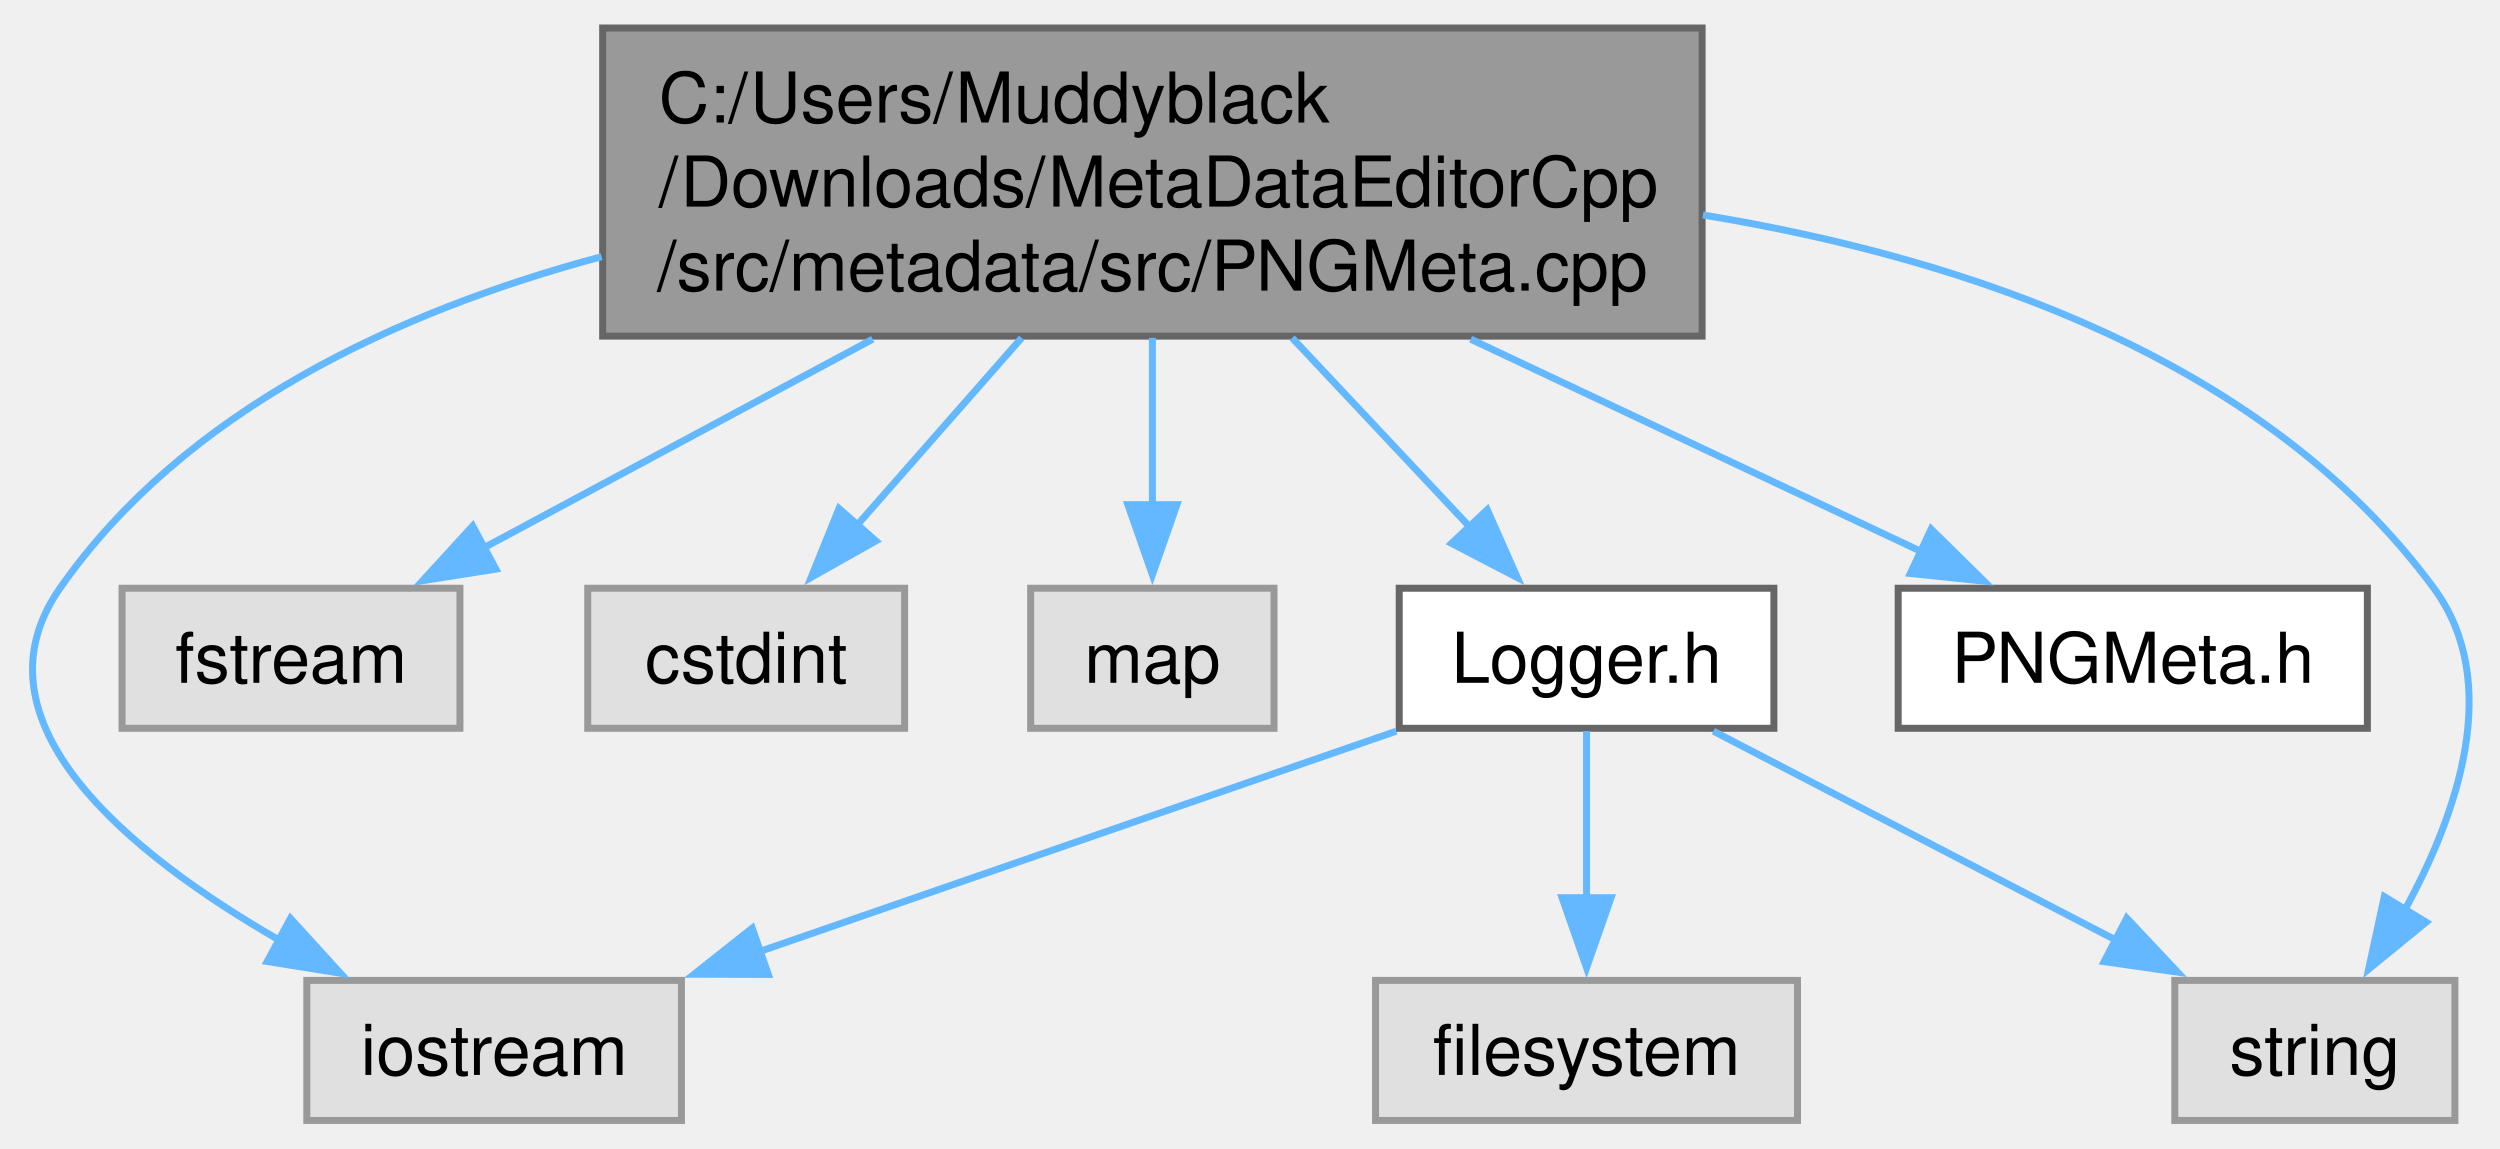
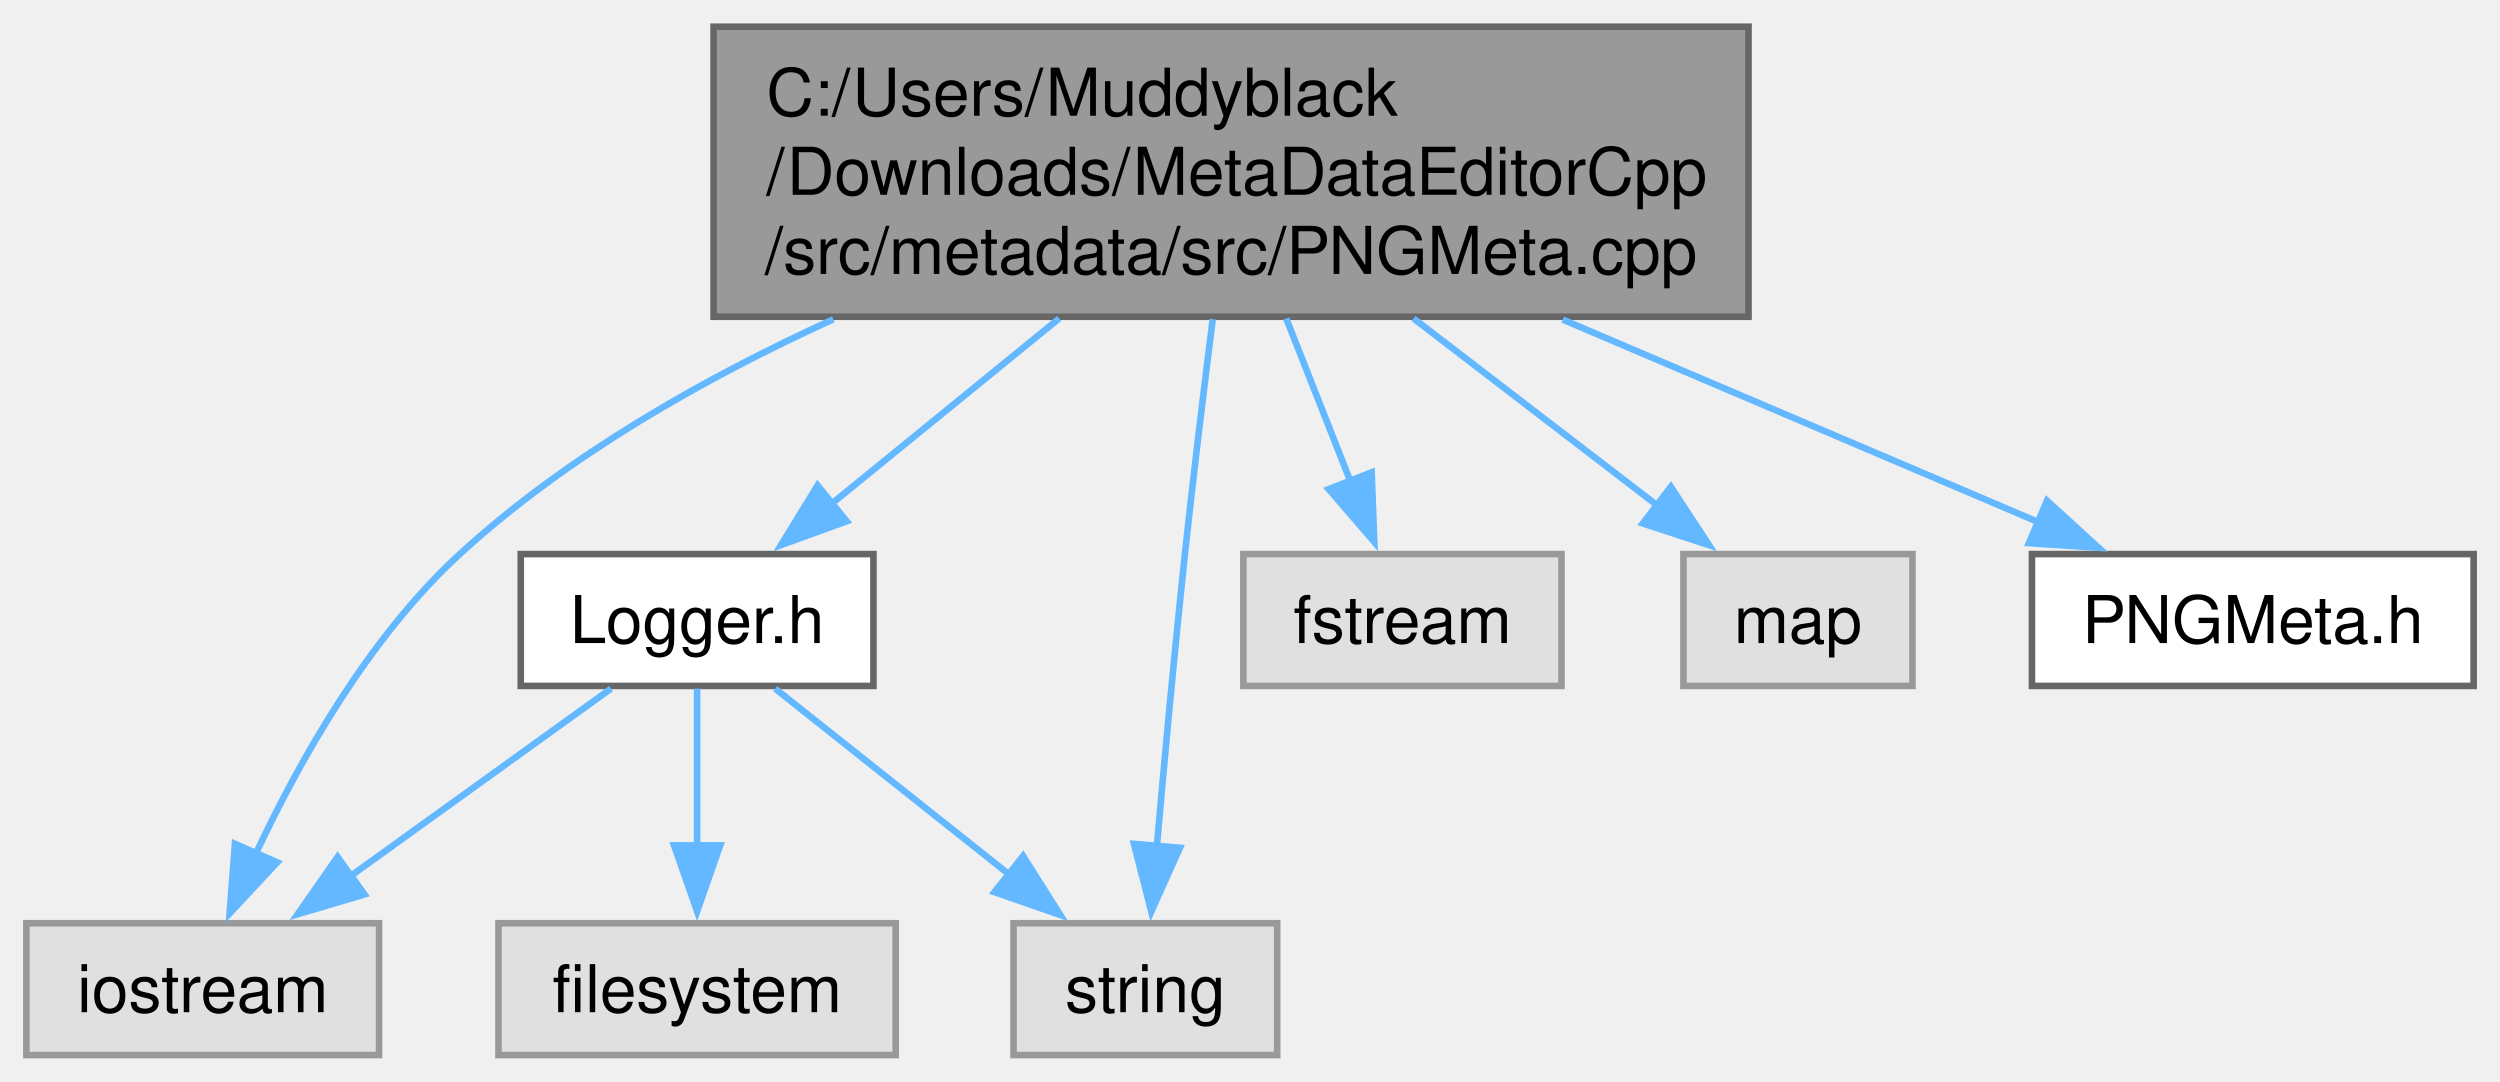
- <svg xmlns="http://www.w3.org/2000/svg" xmlns:xlink="http://www.w3.org/1999/xlink" width="357pt" height="164pt" viewBox="0.00 0.00 356.62 164.00">
+ <svg xmlns="http://www.w3.org/2000/svg" xmlns:xlink="http://www.w3.org/1999/xlink" width="379pt" height="164pt" viewBox="0.00 0.00 379.25 164.00">
  <g id="graph0" class="graph" transform="scale(1 1) rotate(0) translate(4 160)">
    <g id="Node000001" class="node">
      <g id="a_Node000001">
        <a xlink:title="Implements the PNGMeta class.">
-           <polygon fill="#999999" stroke="#666666" points="238.87,-156 81.87,-156 81.87,-112 238.87,-112 238.87,-156" />
-           <text text-anchor="start" x="89.87" y="-142.5" font-family="Helvetica,sans-Serif" font-size="10.00">C:/Users/Muddyblack</text>
-           <text text-anchor="start" x="89.87" y="-130.5" font-family="Helvetica,sans-Serif" font-size="10.00">/Downloads/MetaDataEditorCpp</text>
-           <text text-anchor="middle" x="160.37" y="-118.5" font-family="Helvetica,sans-Serif" font-size="10.00">/src/metadata/src/PNGMeta.cpp</text>
+           <polygon fill="#999999" stroke="#666666" points="261.25,-156 104.25,-156 104.25,-112 261.25,-112 261.25,-156" />
+           <text text-anchor="start" x="112.25" y="-142.5" font-family="Helvetica,sans-Serif" font-size="10.00">C:/Users/Muddyblack</text>
+           <text text-anchor="start" x="112.25" y="-130.5" font-family="Helvetica,sans-Serif" font-size="10.00">/Downloads/MetaDataEditorCpp</text>
+           <text text-anchor="middle" x="182.75" y="-118.5" font-family="Helvetica,sans-Serif" font-size="10.00">/src/metadata/src/PNGMeta.cpp</text>
        </a>
      </g>
    </g>
    <g id="Node000002" class="node">
      <g id="a_Node000002">
        <a xlink:title=" ">
-           <polygon fill="#e0e0e0" stroke="#999999" points="93.12,-20 39.62,-20 39.62,0 93.12,0 93.12,-20" />
-           <text text-anchor="middle" x="66.37" y="-6.5" font-family="Helvetica,sans-Serif" font-size="10.00">iostream</text>
+           <polygon fill="#e0e0e0" stroke="#999999" points="53.5,-20 0,-20 0,0 53.5,0 53.5,-20" />
+           <text text-anchor="middle" x="26.75" y="-6.5" font-family="Helvetica,sans-Serif" font-size="10.00">iostream</text>
        </a>
      </g>
    </g>
    <g id="edge1_Node000001_Node000002" class="edge">
      <g id="a_edge1_Node000001_Node000002">
        <a xlink:title=" ">
-           <path fill="none" stroke="#63b8ff" d="M81.72,-123.35C52.49,-115.52 22.13,-101.4 4.37,-76 -8.9,-57.02 14.08,-38.19 35.73,-25.72" />
-           <polygon fill="#63b8ff" stroke="#63b8ff" points="37.29,-28.85 44.43,-21.02 33.97,-22.7 37.29,-28.85" />
+           <path fill="none" stroke="#63b8ff" d="M122.41,-111.62C102.83,-102.7 81.99,-90.88 65.75,-76 51.96,-63.36 41.45,-44.71 34.84,-30.62" />
+           <polygon fill="#63b8ff" stroke="#63b8ff" points="38.05,-29.23 30.83,-21.48 31.64,-32.05 38.05,-29.23" />
        </a>
      </g>
    </g>
    <g id="Node000003" class="node">
      <g id="a_Node000003">
        <a xlink:title=" ">
-           <polygon fill="#e0e0e0" stroke="#999999" points="61.49,-76 13.24,-76 13.24,-56 61.49,-56 61.49,-76" />
-           <text text-anchor="middle" x="37.37" y="-62.5" font-family="Helvetica,sans-Serif" font-size="10.00">fstream</text>
+           <polygon fill="#e0e0e0" stroke="#999999" points="232.88,-76 184.62,-76 184.62,-56 232.88,-56 232.88,-76" />
+           <text text-anchor="middle" x="208.75" y="-62.5" font-family="Helvetica,sans-Serif" font-size="10.00">fstream</text>
        </a>
      </g>
    </g>
    <g id="edge2_Node000001_Node000003" class="edge">
      <g id="a_edge2_Node000001_Node000003">
        <a xlink:title=" ">
-           <path fill="none" stroke="#63b8ff" d="M120.43,-111.57C102.25,-101.81 81.19,-90.51 64.82,-81.73" />
-           <polygon fill="#63b8ff" stroke="#63b8ff" points="66.62,-78.73 56.16,-77.08 63.31,-84.89 66.62,-78.73" />
+           <path fill="none" stroke="#63b8ff" d="M191.12,-111.75C194.23,-103.85 197.76,-94.9 200.83,-87.1" />
+           <polygon fill="#63b8ff" stroke="#63b8ff" points="204.08,-88.41 204.48,-77.83 197.56,-85.85 204.08,-88.41" />
        </a>
      </g>
    </g>
    <g id="Node000004" class="node">
      <g id="a_Node000004">
        <a xlink:title=" ">
-           <polygon fill="#e0e0e0" stroke="#999999" points="124.99,-76 79.74,-76 79.74,-56 124.99,-56 124.99,-76" />
-           <text text-anchor="middle" x="102.37" y="-62.5" font-family="Helvetica,sans-Serif" font-size="10.00">cstdint</text>
+           <polygon fill="#e0e0e0" stroke="#999999" points="286.12,-76 251.38,-76 251.38,-56 286.12,-56 286.12,-76" />
+           <text text-anchor="middle" x="268.75" y="-62.5" font-family="Helvetica,sans-Serif" font-size="10.00">map</text>
        </a>
      </g>
    </g>
    <g id="edge3_Node000001_Node000004" class="edge">
      <g id="a_edge3_Node000001_Node000004">
        <a xlink:title=" ">
-           <path fill="none" stroke="#63b8ff" d="M141.7,-111.75C134.1,-103.1 125.4,-93.21 118.13,-84.93" />
-           <polygon fill="#63b8ff" stroke="#63b8ff" points="120.88,-82.76 111.65,-77.56 115.62,-87.38 120.88,-82.76" />
+           <path fill="none" stroke="#63b8ff" d="M210.43,-111.75C222.44,-102.54 236.27,-91.93 247.45,-83.35" />
+           <polygon fill="#63b8ff" stroke="#63b8ff" points="249.47,-86.21 255.28,-77.34 245.21,-80.65 249.47,-86.21" />
        </a>
      </g>
    </g>
    <g id="Node000005" class="node">
      <g id="a_Node000005">
        <a xlink:title=" ">
-           <polygon fill="#e0e0e0" stroke="#999999" points="177.74,-76 142.99,-76 142.99,-56 177.74,-56 177.74,-76" />
-           <text text-anchor="middle" x="160.37" y="-62.5" font-family="Helvetica,sans-Serif" font-size="10.00">map</text>
+           <polygon fill="#e0e0e0" stroke="#999999" points="189.75,-20 149.75,-20 149.75,0 189.75,0 189.75,-20" />
+           <text text-anchor="middle" x="169.75" y="-6.5" font-family="Helvetica,sans-Serif" font-size="10.00">string</text>
        </a>
      </g>
    </g>
    <g id="edge4_Node000001_Node000005" class="edge">
      <g id="a_edge4_Node000001_Node000005">
        <a xlink:title=" ">
-           <path fill="none" stroke="#63b8ff" d="M160.37,-111.75C160.37,-104.13 160.37,-95.53 160.37,-87.93" />
-           <polygon fill="#63b8ff" stroke="#63b8ff" points="163.87,-87.93 160.37,-77.93 156.87,-87.93 163.87,-87.93" />
+           <path fill="none" stroke="#63b8ff" d="M179.97,-111.63C178.62,-100.94 177.02,-87.8 175.75,-76 174.15,-61.13 172.61,-44.31 171.48,-31.51" />
+           <polygon fill="#63b8ff" stroke="#63b8ff" points="174.99,-31.44 170.65,-21.77 168.02,-32.04 174.99,-31.44" />
        </a>
      </g>
    </g>
    <g id="Node000006" class="node">
      <g id="a_Node000006">
-         <a xlink:title=" ">
-           <polygon fill="#e0e0e0" stroke="#999999" points="346.37,-20 306.37,-20 306.37,0 346.37,0 346.37,-20" />
-           <text text-anchor="middle" x="326.37" y="-6.5" font-family="Helvetica,sans-Serif" font-size="10.00">string</text>
+         <a xlink:href="_p_n_g_meta_8h.html" target="_top" xlink:title="Handles reading and writing metadata for PNG.">
+           <polygon fill="white" stroke="#666666" points="371.25,-76 304.25,-76 304.25,-56 371.25,-56 371.25,-76" />
+           <text text-anchor="middle" x="337.75" y="-62.5" font-family="Helvetica,sans-Serif" font-size="10.00">PNGMeta.h</text>
        </a>
      </g>
    </g>
    <g id="edge5_Node000001_Node000006" class="edge">
      <g id="a_edge5_Node000001_Node000006">
        <a xlink:title=" ">
-           <path fill="none" stroke="#63b8ff" d="M238.99,-129.3C276.97,-123.06 319.41,-108.56 343.37,-76 353.29,-62.52 346.75,-43.74 339.09,-29.83" />
-           <polygon fill="#63b8ff" stroke="#63b8ff" points="342.26,-28.31 334.05,-21.6 336.29,-31.96 342.26,-28.31" />
+           <path fill="none" stroke="#63b8ff" d="M233.07,-111.57C256.75,-101.49 284.3,-89.76 305.2,-80.86" />
+           <polygon fill="#63b8ff" stroke="#63b8ff" points="306.53,-84.1 314.36,-76.96 303.79,-77.66 306.53,-84.1" />
        </a>
      </g>
    </g>
    <g id="Node000007" class="node">
      <g id="a_Node000007">
-         <a xlink:href="_p_n_g_meta_8h.html" target="_top" xlink:title="Handles reading and writing metadata for PNG.">
-           <polygon fill="white" stroke="#666666" points="333.87,-76 266.87,-76 266.87,-56 333.87,-56 333.87,-76" />
-           <text text-anchor="middle" x="300.37" y="-62.5" font-family="Helvetica,sans-Serif" font-size="10.00">PNGMeta.h</text>
+         <a xlink:href="_logger_8h.html" target="_top" xlink:title="Defines the Logger class and convenience functions for logging.">
+           <polygon fill="white" stroke="#666666" points="128.5,-76 75,-76 75,-56 128.5,-56 128.5,-76" />
+           <text text-anchor="middle" x="101.75" y="-62.5" font-family="Helvetica,sans-Serif" font-size="10.00">Logger.h</text>
        </a>
      </g>
    </g>
    <g id="edge6_Node000001_Node000007" class="edge">
      <g id="a_edge6_Node000001_Node000007">
        <a xlink:title=" ">
-           <path fill="none" stroke="#63b8ff" d="M205.82,-111.57C226.91,-101.63 251.41,-90.08 270.18,-81.23" />
-           <polygon fill="#63b8ff" stroke="#63b8ff" points="271.58,-84.44 279.13,-77.01 268.6,-78.11 271.58,-84.44" />
+           <path fill="none" stroke="#63b8ff" d="M156.68,-111.75C145.49,-102.64 132.61,-92.14 122.13,-83.61" />
+           <polygon fill="#63b8ff" stroke="#63b8ff" points="124.45,-80.98 114.48,-77.37 120.02,-86.41 124.45,-80.98" />
+         </a>
+       </g>
+     </g>
+     <g id="edge9_Node000007_Node000002" class="edge">
+       <g id="a_edge9_Node000007_Node000002">
+         <a xlink:title=" ">
+           <path fill="none" stroke="#63b8ff" d="M88.69,-55.59C77.78,-47.74 62,-36.38 49.09,-27.09" />
+           <polygon fill="#63b8ff" stroke="#63b8ff" points="51.3,-24.37 41.14,-21.36 47.21,-30.05 51.3,-24.37" />
+         </a>
+       </g>
+     </g>
+     <g id="edge7_Node000007_Node000005" class="edge">
+       <g id="a_edge7_Node000007_Node000005">
+         <a xlink:title=" ">
+           <path fill="none" stroke="#63b8ff" d="M113.59,-55.59C123.44,-47.77 137.68,-36.46 149.36,-27.19" />
+           <polygon fill="#63b8ff" stroke="#63b8ff" points="151.2,-30.2 156.86,-21.24 146.85,-24.72 151.2,-30.2" />
        </a>
      </g>
    </g>
    <g id="Node000008" class="node">
      <g id="a_Node000008">
-         <a xlink:href="_logger_8h.html" target="_top" xlink:title="Defines the Logger class and convenience functions for logging.">
-           <polygon fill="white" stroke="#666666" points="249.12,-76 195.62,-76 195.62,-56 249.12,-56 249.12,-76" />
-           <text text-anchor="middle" x="222.37" y="-62.5" font-family="Helvetica,sans-Serif" font-size="10.00">Logger.h</text>
+         <a xlink:title=" ">
+           <polygon fill="#e0e0e0" stroke="#999999" points="131.88,-20 71.62,-20 71.62,0 131.88,0 131.88,-20" />
+           <text text-anchor="middle" x="101.75" y="-6.5" font-family="Helvetica,sans-Serif" font-size="10.00">filesystem</text>
        </a>
      </g>
    </g>
-     <g id="edge7_Node000001_Node000008" class="edge">
-       <g id="a_edge7_Node000001_Node000008">
+     <g id="edge8_Node000007_Node000008" class="edge">
+       <g id="a_edge8_Node000007_Node000008">
        <a xlink:title=" ">
-           <path fill="none" stroke="#63b8ff" d="M180.33,-111.75C188.54,-103.01 197.95,-93 205.78,-84.66" />
-           <polygon fill="#63b8ff" stroke="#63b8ff" points="208.19,-87.21 212.48,-77.52 203.09,-82.41 208.19,-87.21" />
-         </a>
-       </g>
-     </g>
-     <g id="edge10_Node000008_Node000002" class="edge">
-       <g id="a_edge10_Node000008_Node000002">
-         <a xlink:title=" ">
-           <path fill="none" stroke="#63b8ff" d="M195.2,-55.59C170,-46.87 132.26,-33.81 104.13,-24.07" />
-           <polygon fill="#63b8ff" stroke="#63b8ff" points="105.52,-20.85 94.92,-20.88 103.23,-27.46 105.52,-20.85" />
-         </a>
-       </g>
-     </g>
-     <g id="edge8_Node000008_Node000006" class="edge">
-       <g id="a_edge8_Node000008_Node000006">
-         <a xlink:title=" ">
-           <path fill="none" stroke="#63b8ff" d="M240.48,-55.59C256.34,-47.36 279.65,-35.26 297.99,-25.74" />
-           <polygon fill="#63b8ff" stroke="#63b8ff" points="299.51,-28.89 306.77,-21.18 296.28,-22.68 299.51,-28.89" />
-         </a>
-       </g>
-     </g>
-     <g id="Node000009" class="node">
-       <g id="a_Node000009">
-         <a xlink:title=" ">
-           <polygon fill="#e0e0e0" stroke="#999999" points="252.49,-20 192.24,-20 192.24,0 252.49,0 252.49,-20" />
-           <text text-anchor="middle" x="222.37" y="-6.5" font-family="Helvetica,sans-Serif" font-size="10.00">filesystem</text>
-         </a>
-       </g>
-     </g>
-     <g id="edge9_Node000008_Node000009" class="edge">
-       <g id="a_edge9_Node000008_Node000009">
-         <a xlink:title=" ">
-           <path fill="none" stroke="#63b8ff" d="M222.37,-55.59C222.37,-49.01 222.37,-39.96 222.37,-31.73" />
-           <polygon fill="#63b8ff" stroke="#63b8ff" points="225.87,-31.81 222.37,-21.81 218.87,-31.81 225.87,-31.81" />
+           <path fill="none" stroke="#63b8ff" d="M101.75,-55.59C101.75,-49.01 101.75,-39.96 101.75,-31.73" />
+           <polygon fill="#63b8ff" stroke="#63b8ff" points="105.25,-31.81 101.75,-21.81 98.25,-31.81 105.25,-31.81" />
        </a>
      </g>
    </g>
  </g>
</svg>
